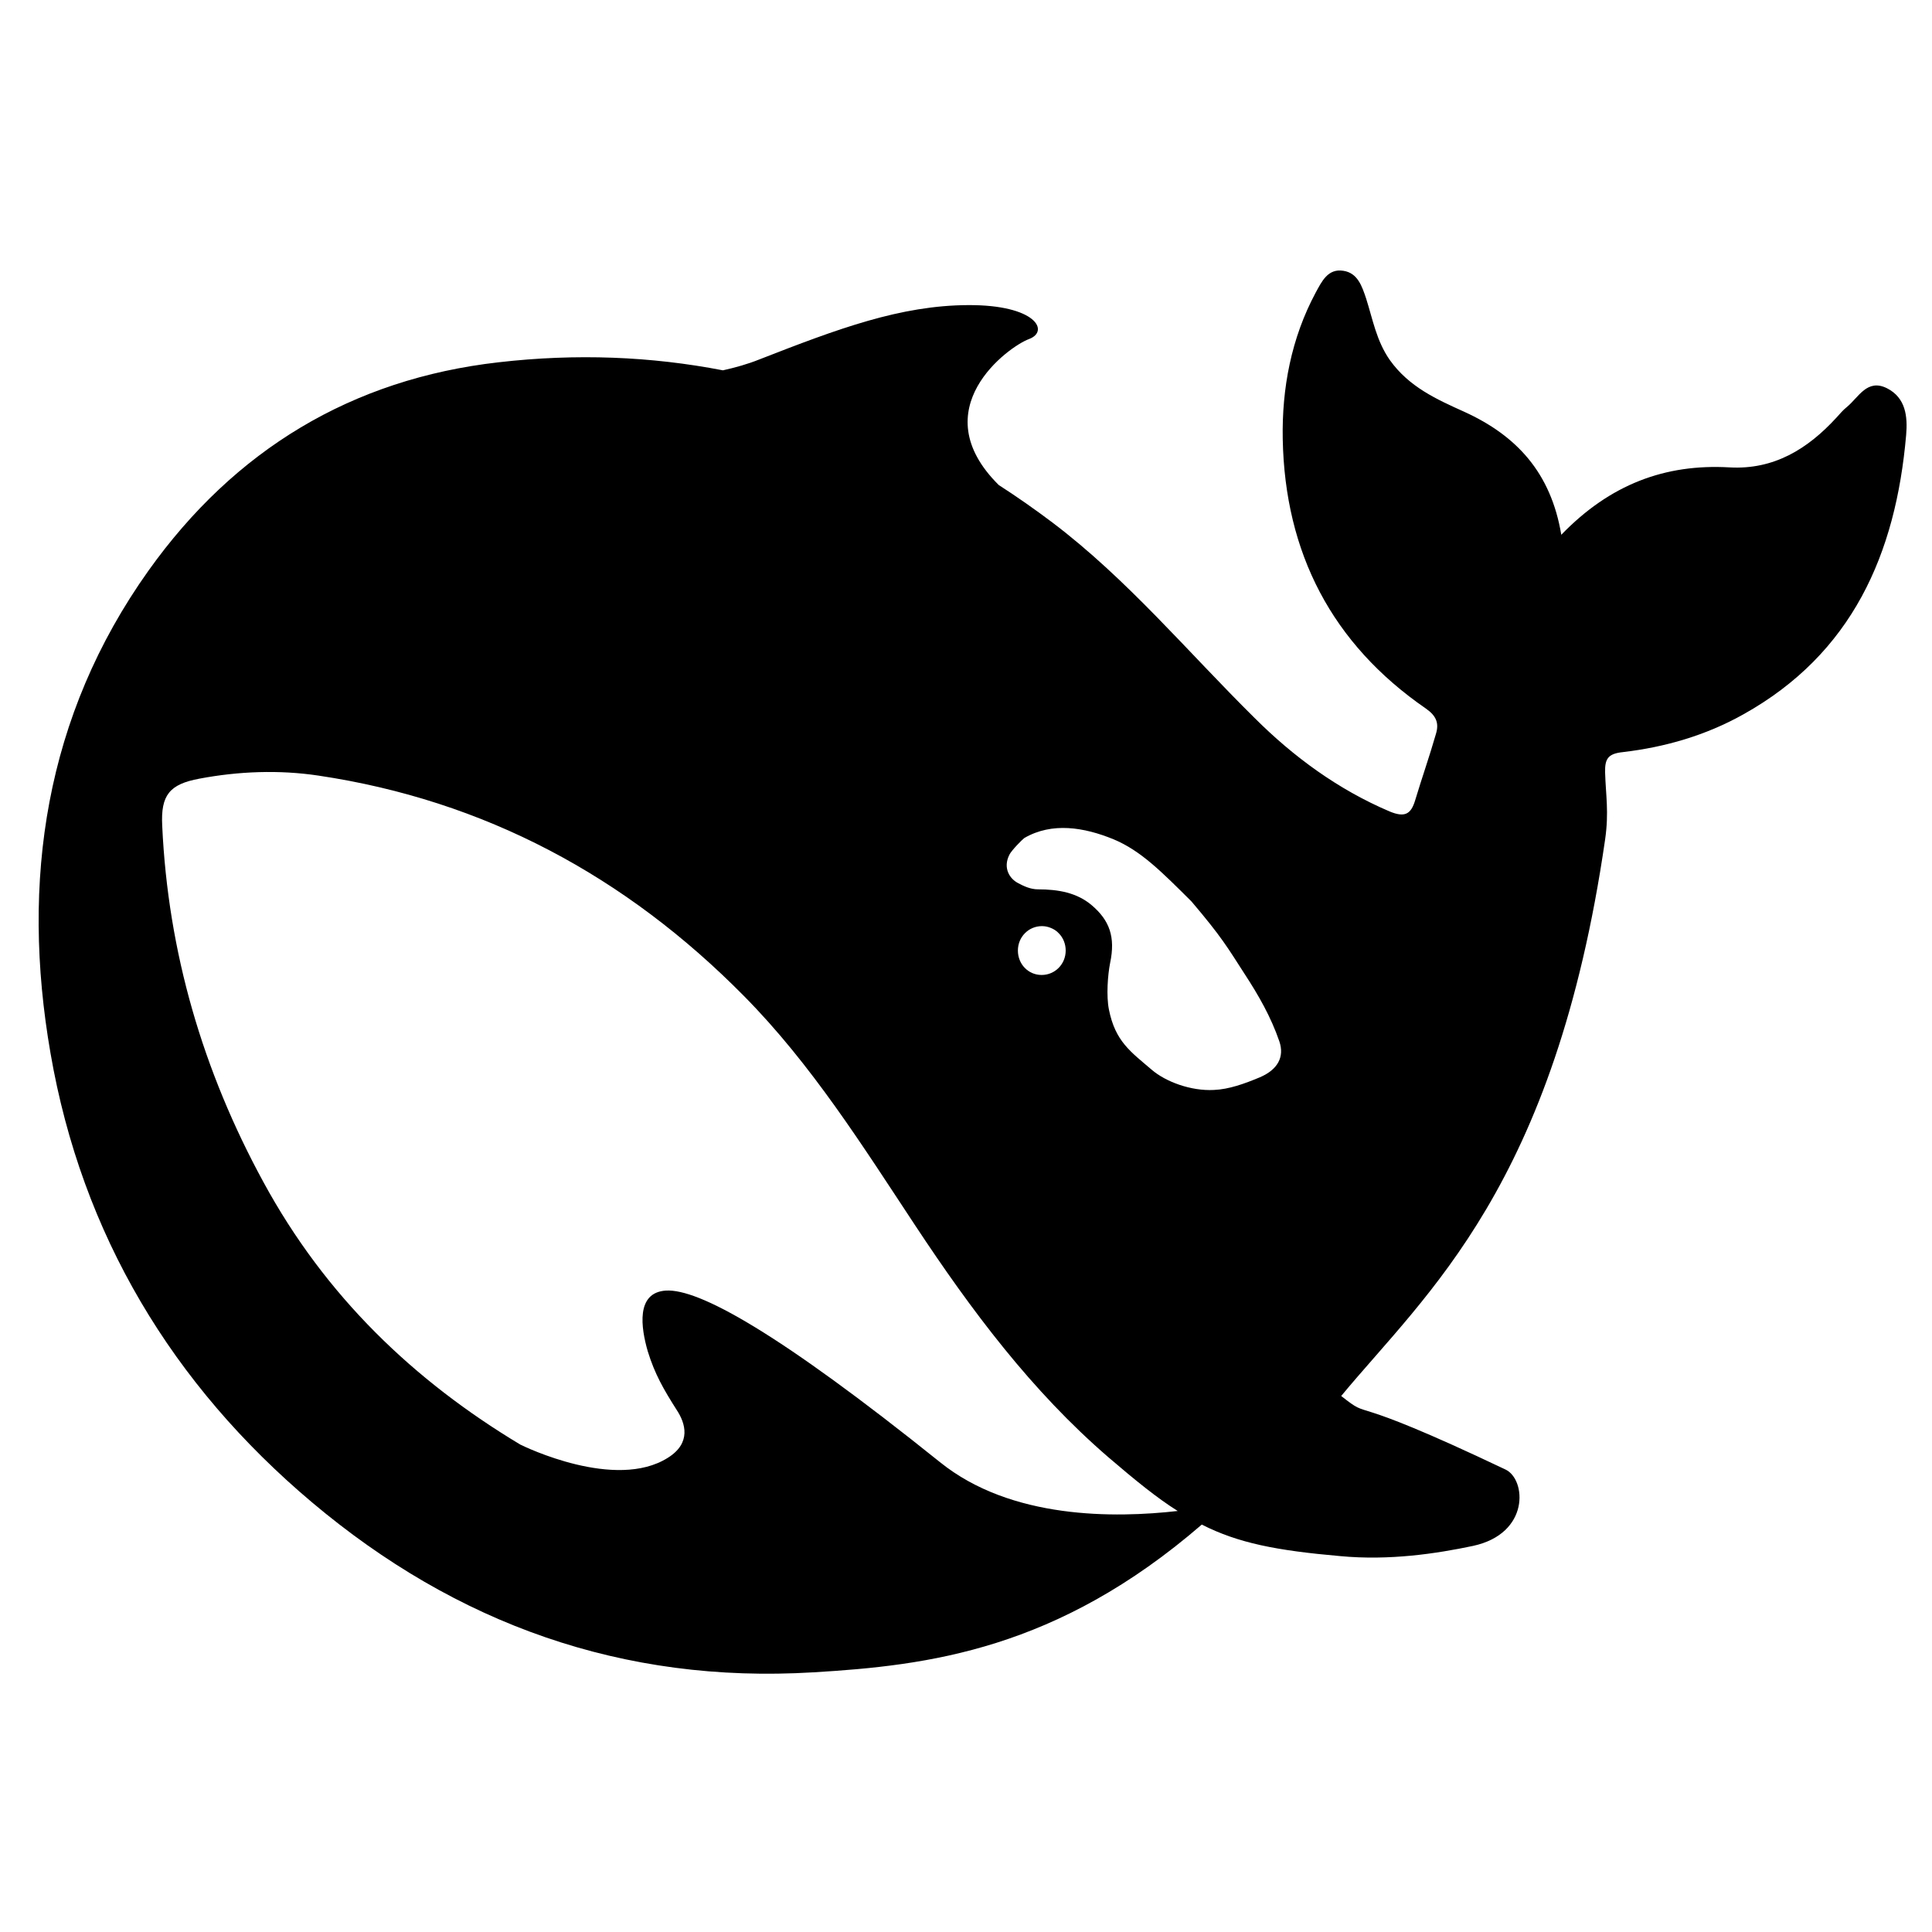
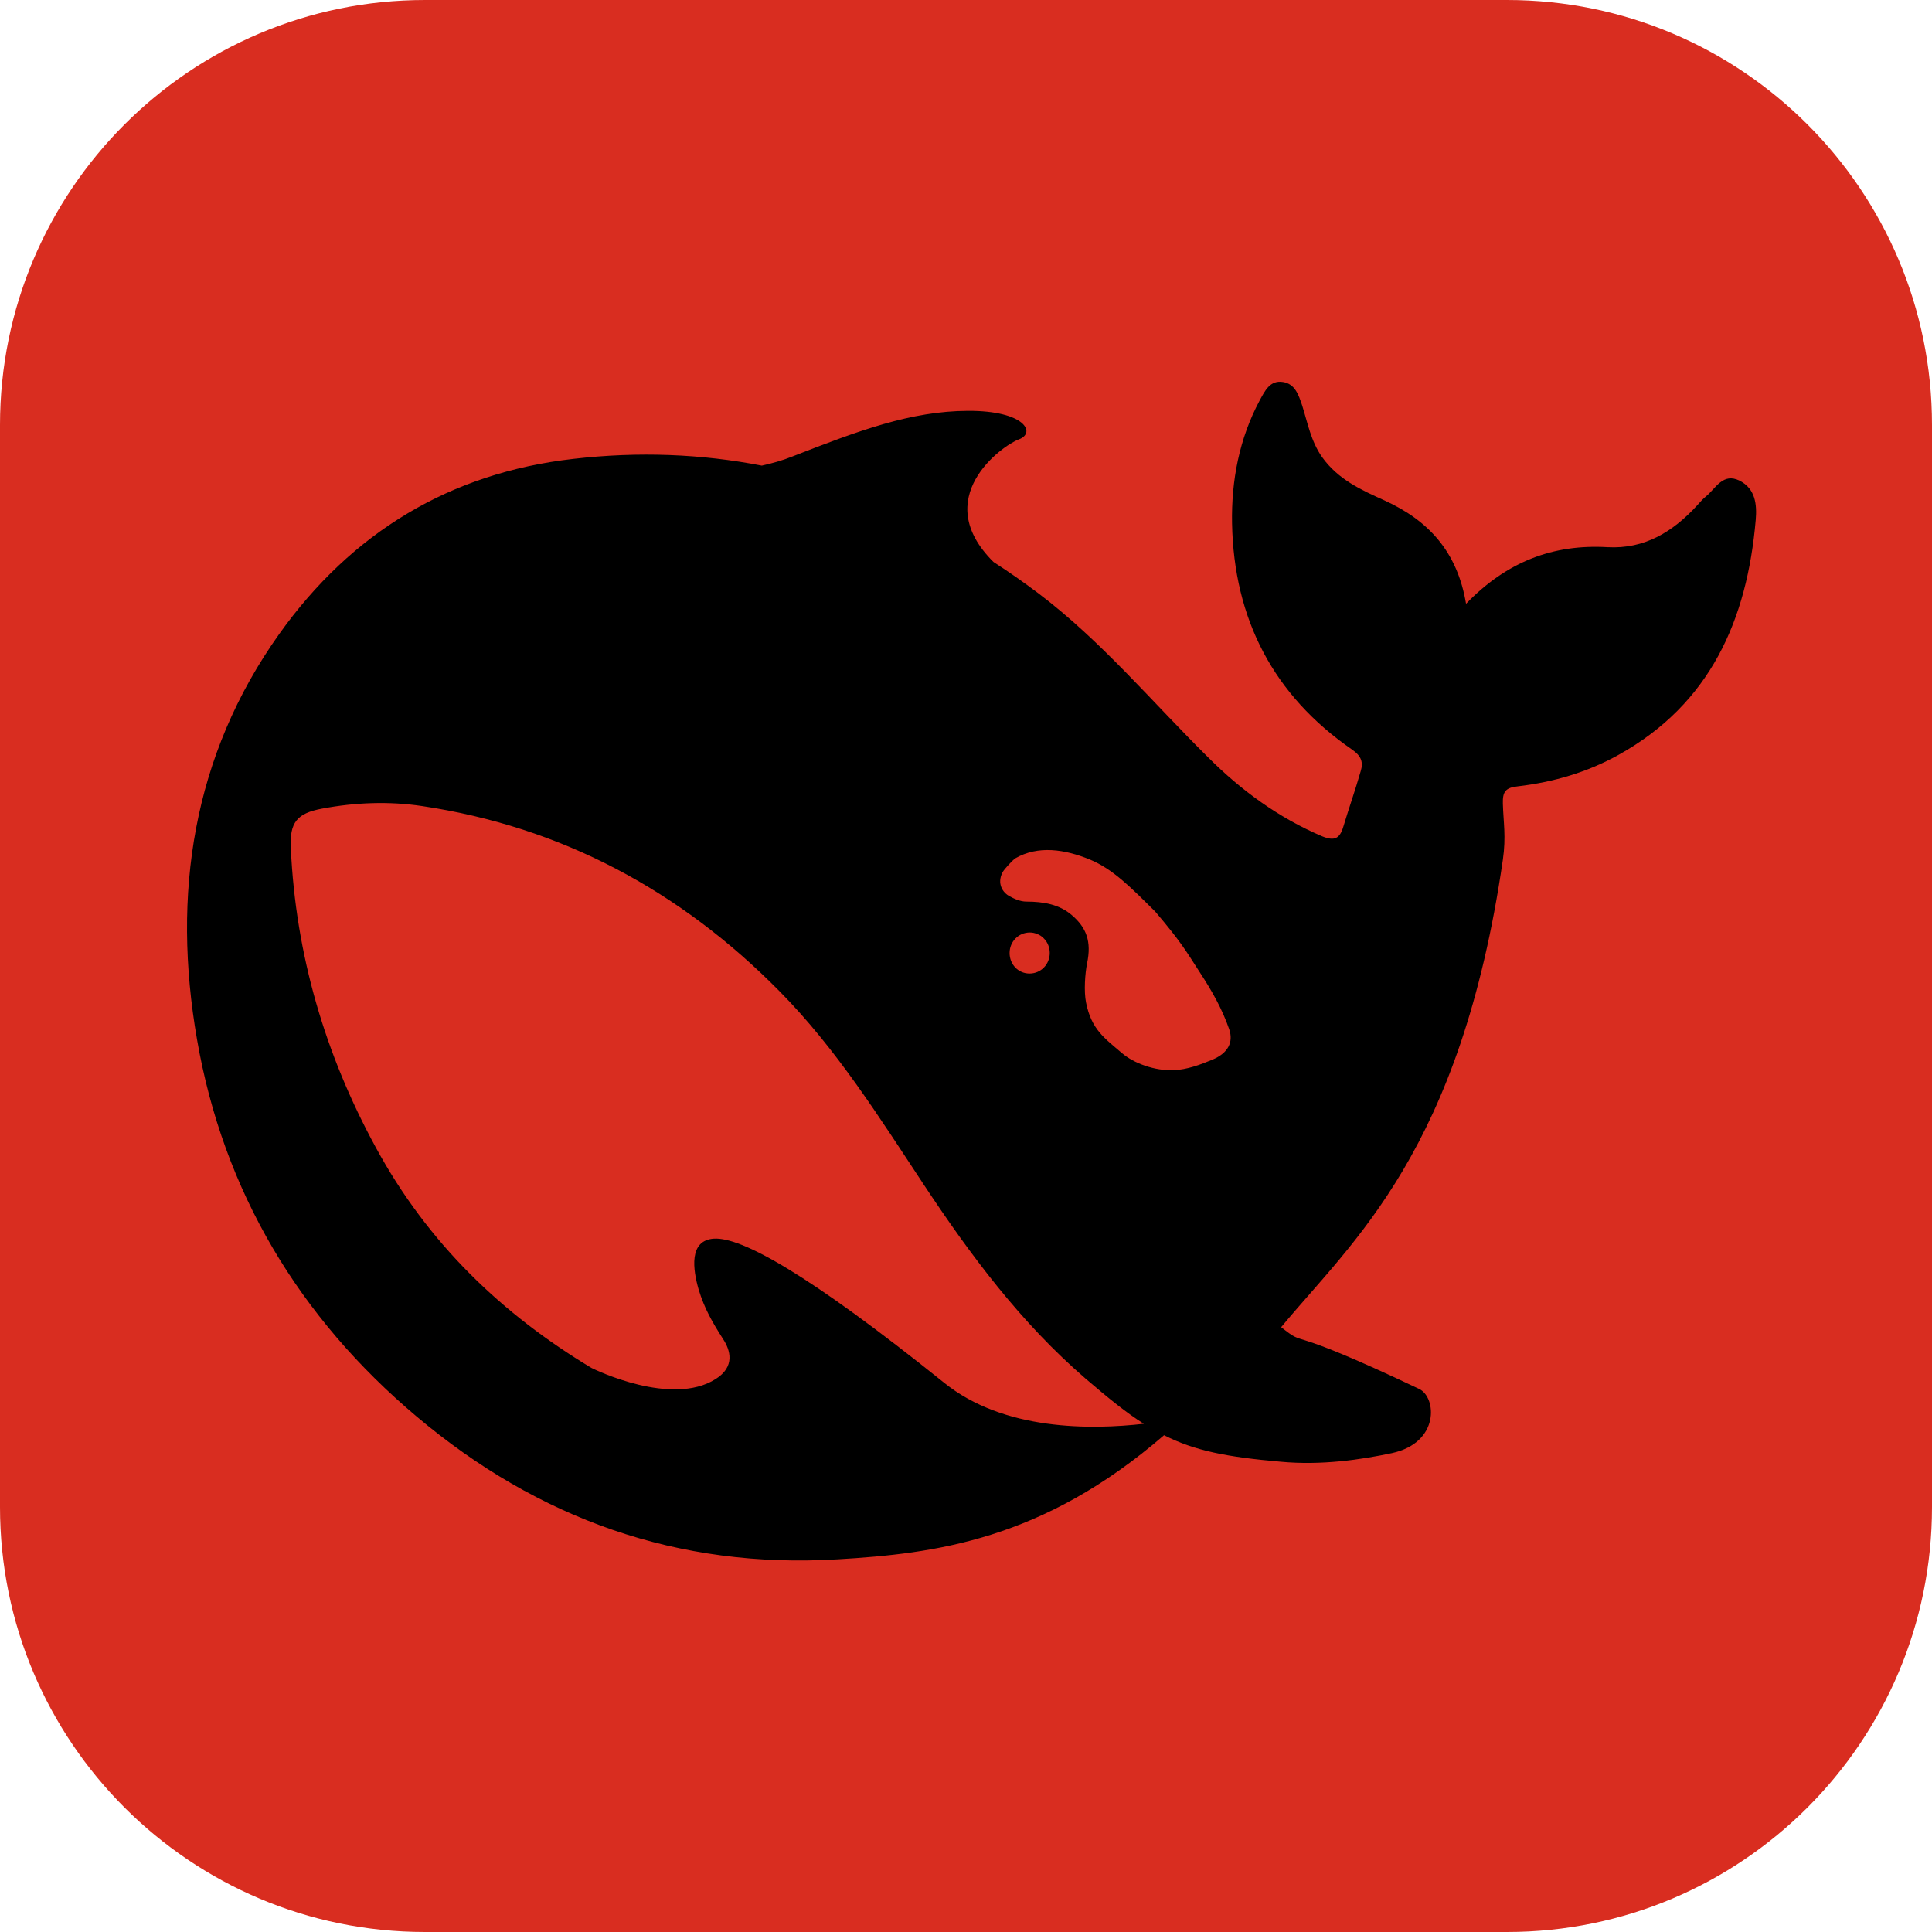
<svg xmlns="http://www.w3.org/2000/svg" width="50" height="50" viewBox="0 0 50 50" fill="none">
-   <path id="path" d="M48.835 10.048C48.323 9.792 48.102 10.28 47.803 10.528C47.701 10.608 47.614 10.712 47.527 10.808C46.779 11.624 45.905 12.16 44.762 12.096C43.092 12 41.666 12.536 40.406 13.84C40.138 12.232 39.248 11.272 37.893 10.656C37.184 10.336 36.467 10.016 35.97 9.32C35.623 8.824 35.529 8.272 35.356 7.728C35.246 7.4 35.135 7.064 34.765 7.008C34.363 6.944 34.206 7.288 34.048 7.576C33.418 8.752 33.173 10.048 33.197 11.36C33.252 14.312 34.474 16.664 36.9 18.336C37.176 18.528 37.247 18.72 37.16 19C36.995 19.576 36.797 20.136 36.624 20.712C36.514 21.08 36.349 21.16 35.962 21C34.631 20.432 33.481 19.592 32.464 18.576C30.739 16.872 29.179 14.992 27.233 13.52C26.776 13.176 26.319 12.856 25.847 12.552C23.862 10.584 26.107 8.968 26.627 8.776C27.17 8.576 26.816 7.888 25.059 7.896C23.302 7.904 21.695 8.504 19.647 9.304C19.348 9.424 19.032 9.512 18.709 9.584C16.85 9.224 14.92 9.144 12.903 9.376C9.106 9.808 6.073 11.64 3.843 14.768C1.165 18.528 0.534 22.8 1.307 27.256C2.118 31.952 4.466 35.84 8.074 38.88C11.816 42.032 16.125 43.576 21.041 43.28C24.027 43.104 27.352 42.696 31.102 39.456C32.047 39.936 33.04 40.128 34.686 40.272C35.955 40.392 37.176 40.208 38.121 40.008C39.602 39.688 39.499 38.288 38.964 38.032C34.623 35.968 35.576 36.808 34.71 36.128C36.916 33.464 40.24 30.696 41.54 21.728C41.643 21.016 41.556 20.568 41.54 19.992C41.532 19.64 41.611 19.504 42.005 19.464C43.092 19.336 44.148 19.032 45.117 18.488C47.929 16.92 49.064 14.344 49.331 11.256C49.371 10.784 49.324 10.296 48.835 10.048ZM24.326 37.84C20.12 34.464 18.079 33.352 17.236 33.4C16.448 33.448 16.59 34.368 16.763 34.968C16.944 35.56 17.181 35.968 17.512 36.488C17.74 36.832 17.898 37.344 17.283 37.728C15.928 38.584 13.573 37.44 13.462 37.384C10.721 35.736 8.428 33.56 6.813 30.584C5.253 27.72 4.348 24.648 4.198 21.368C4.158 20.576 4.387 20.296 5.159 20.152C6.175 19.96 7.223 19.92 8.239 20.072C12.533 20.712 16.189 22.672 19.253 25.776C21.002 27.544 22.325 29.656 23.689 31.72C25.138 33.912 26.698 36 28.683 37.712C29.384 38.312 29.943 38.768 30.479 39.104C28.864 39.288 26.17 39.328 24.326 37.84ZM26.343 24.6C26.343 24.248 26.619 23.968 26.966 23.968C27.044 23.968 27.115 23.984 27.178 24.008C27.265 24.04 27.344 24.088 27.407 24.16C27.517 24.272 27.58 24.432 27.58 24.6C27.58 24.952 27.304 25.232 26.957 25.232C26.611 25.232 26.343 24.952 26.343 24.6ZM32.606 27.88C32.205 28.048 31.803 28.192 31.416 28.208C30.818 28.24 30.164 27.992 29.81 27.688C29.258 27.216 28.864 26.952 28.699 26.128C28.628 25.776 28.668 25.232 28.73 24.92C28.872 24.248 28.714 23.816 28.25 23.424C27.872 23.104 27.391 23.016 26.863 23.016C26.666 23.016 26.485 22.928 26.351 22.856C26.13 22.744 25.949 22.464 26.123 22.12C26.178 22.008 26.446 21.736 26.509 21.688C27.226 21.272 28.053 21.408 28.817 21.72C29.526 22.016 30.061 22.56 30.834 23.328C31.622 24.256 31.763 24.512 32.212 25.208C32.567 25.752 32.89 26.312 33.11 26.952C33.245 27.352 33.071 27.68 32.606 27.88Z" fill="#000" fill-opacity="1" fill-rule="nonzero" />
+   <rect width="50" height="50" rx="11" fill="#D92D20" />
+   <g transform="translate(4 4) scale(0.84)">
+     <path id="path" d="M48.835 10.048C48.323 9.792 48.102 10.28 47.803 10.528C47.701 10.608 47.614 10.712 47.527 10.808C46.779 11.624 45.905 12.16 44.762 12.096C43.092 12 41.666 12.536 40.406 13.84C40.138 12.232 39.248 11.272 37.893 10.656C37.184 10.336 36.467 10.016 35.97 9.32C35.623 8.824 35.529 8.272 35.356 7.728C35.246 7.4 35.135 7.064 34.765 7.008C34.363 6.944 34.206 7.288 34.048 7.576C33.418 8.752 33.173 10.048 33.197 11.36C33.252 14.312 34.474 16.664 36.9 18.336C37.176 18.528 37.247 18.72 37.16 19C36.995 19.576 36.797 20.136 36.624 20.712C36.514 21.08 36.349 21.16 35.962 21C34.631 20.432 33.481 19.592 32.464 18.576C30.739 16.872 29.179 14.992 27.233 13.52C26.776 13.176 26.319 12.856 25.847 12.552C23.862 10.584 26.107 8.968 26.627 8.776C27.17 8.576 26.816 7.888 25.059 7.896C23.302 7.904 21.695 8.504 19.647 9.304C19.348 9.424 19.032 9.512 18.709 9.584C16.85 9.224 14.92 9.144 12.903 9.376C9.106 9.808 6.073 11.64 3.843 14.768C1.165 18.528 0.534 22.8 1.307 27.256C2.118 31.952 4.466 35.84 8.074 38.88C11.816 42.032 16.125 43.576 21.041 43.28C24.027 43.104 27.352 42.696 31.102 39.456C32.047 39.936 33.04 40.128 34.686 40.272C35.955 40.392 37.176 40.208 38.121 40.008C39.602 39.688 39.499 38.288 38.964 38.032C34.623 35.968 35.576 36.808 34.71 36.128C36.916 33.464 40.24 30.696 41.54 21.728C41.643 21.016 41.556 20.568 41.54 19.992C41.532 19.64 41.611 19.504 42.005 19.464C43.092 19.336 44.148 19.032 45.117 18.488C47.929 16.92 49.064 14.344 49.331 11.256C49.371 10.784 49.324 10.296 48.835 10.048ZM24.326 37.84C20.12 34.464 18.079 33.352 17.236 33.4C16.448 33.448 16.59 34.368 16.763 34.968C16.944 35.56 17.181 35.968 17.512 36.488C17.74 36.832 17.898 37.344 17.283 37.728C15.928 38.584 13.573 37.44 13.462 37.384C10.721 35.736 8.428 33.56 6.813 30.584C5.253 27.72 4.348 24.648 4.198 21.368C4.158 20.576 4.387 20.296 5.159 20.152C6.175 19.96 7.223 19.92 8.239 20.072C12.533 20.712 16.189 22.672 19.253 25.776C21.002 27.544 22.325 29.656 23.689 31.72C25.138 33.912 26.698 36 28.683 37.712C29.384 38.312 29.943 38.768 30.479 39.104C28.864 39.288 26.17 39.328 24.326 37.84ZM26.343 24.6C26.343 24.248 26.619 23.968 26.966 23.968C27.044 23.968 27.115 23.984 27.178 24.008C27.265 24.04 27.344 24.088 27.407 24.16C27.517 24.272 27.58 24.432 27.58 24.6C27.58 24.952 27.304 25.232 26.957 25.232C26.611 25.232 26.343 24.952 26.343 24.6ZM32.606 27.88C32.205 28.048 31.803 28.192 31.416 28.208C30.818 28.24 30.164 27.992 29.81 27.688C29.258 27.216 28.864 26.952 28.699 26.128C28.628 25.776 28.668 25.232 28.73 24.92C28.872 24.248 28.714 23.816 28.25 23.424C27.872 23.104 27.391 23.016 26.863 23.016C26.666 23.016 26.485 22.928 26.351 22.856C26.13 22.744 25.949 22.464 26.123 22.12C26.178 22.008 26.446 21.736 26.509 21.688C27.226 21.272 28.053 21.408 28.817 21.72C29.526 22.016 30.061 22.56 30.834 23.328C31.622 24.256 31.763 24.512 32.212 25.208C32.567 25.752 32.89 26.312 33.11 26.952C33.245 27.352 33.071 27.68 32.606 27.88Z" fill="#000" fill-opacity="1" fill-rule="nonzero" />
+   </g>
</svg>
